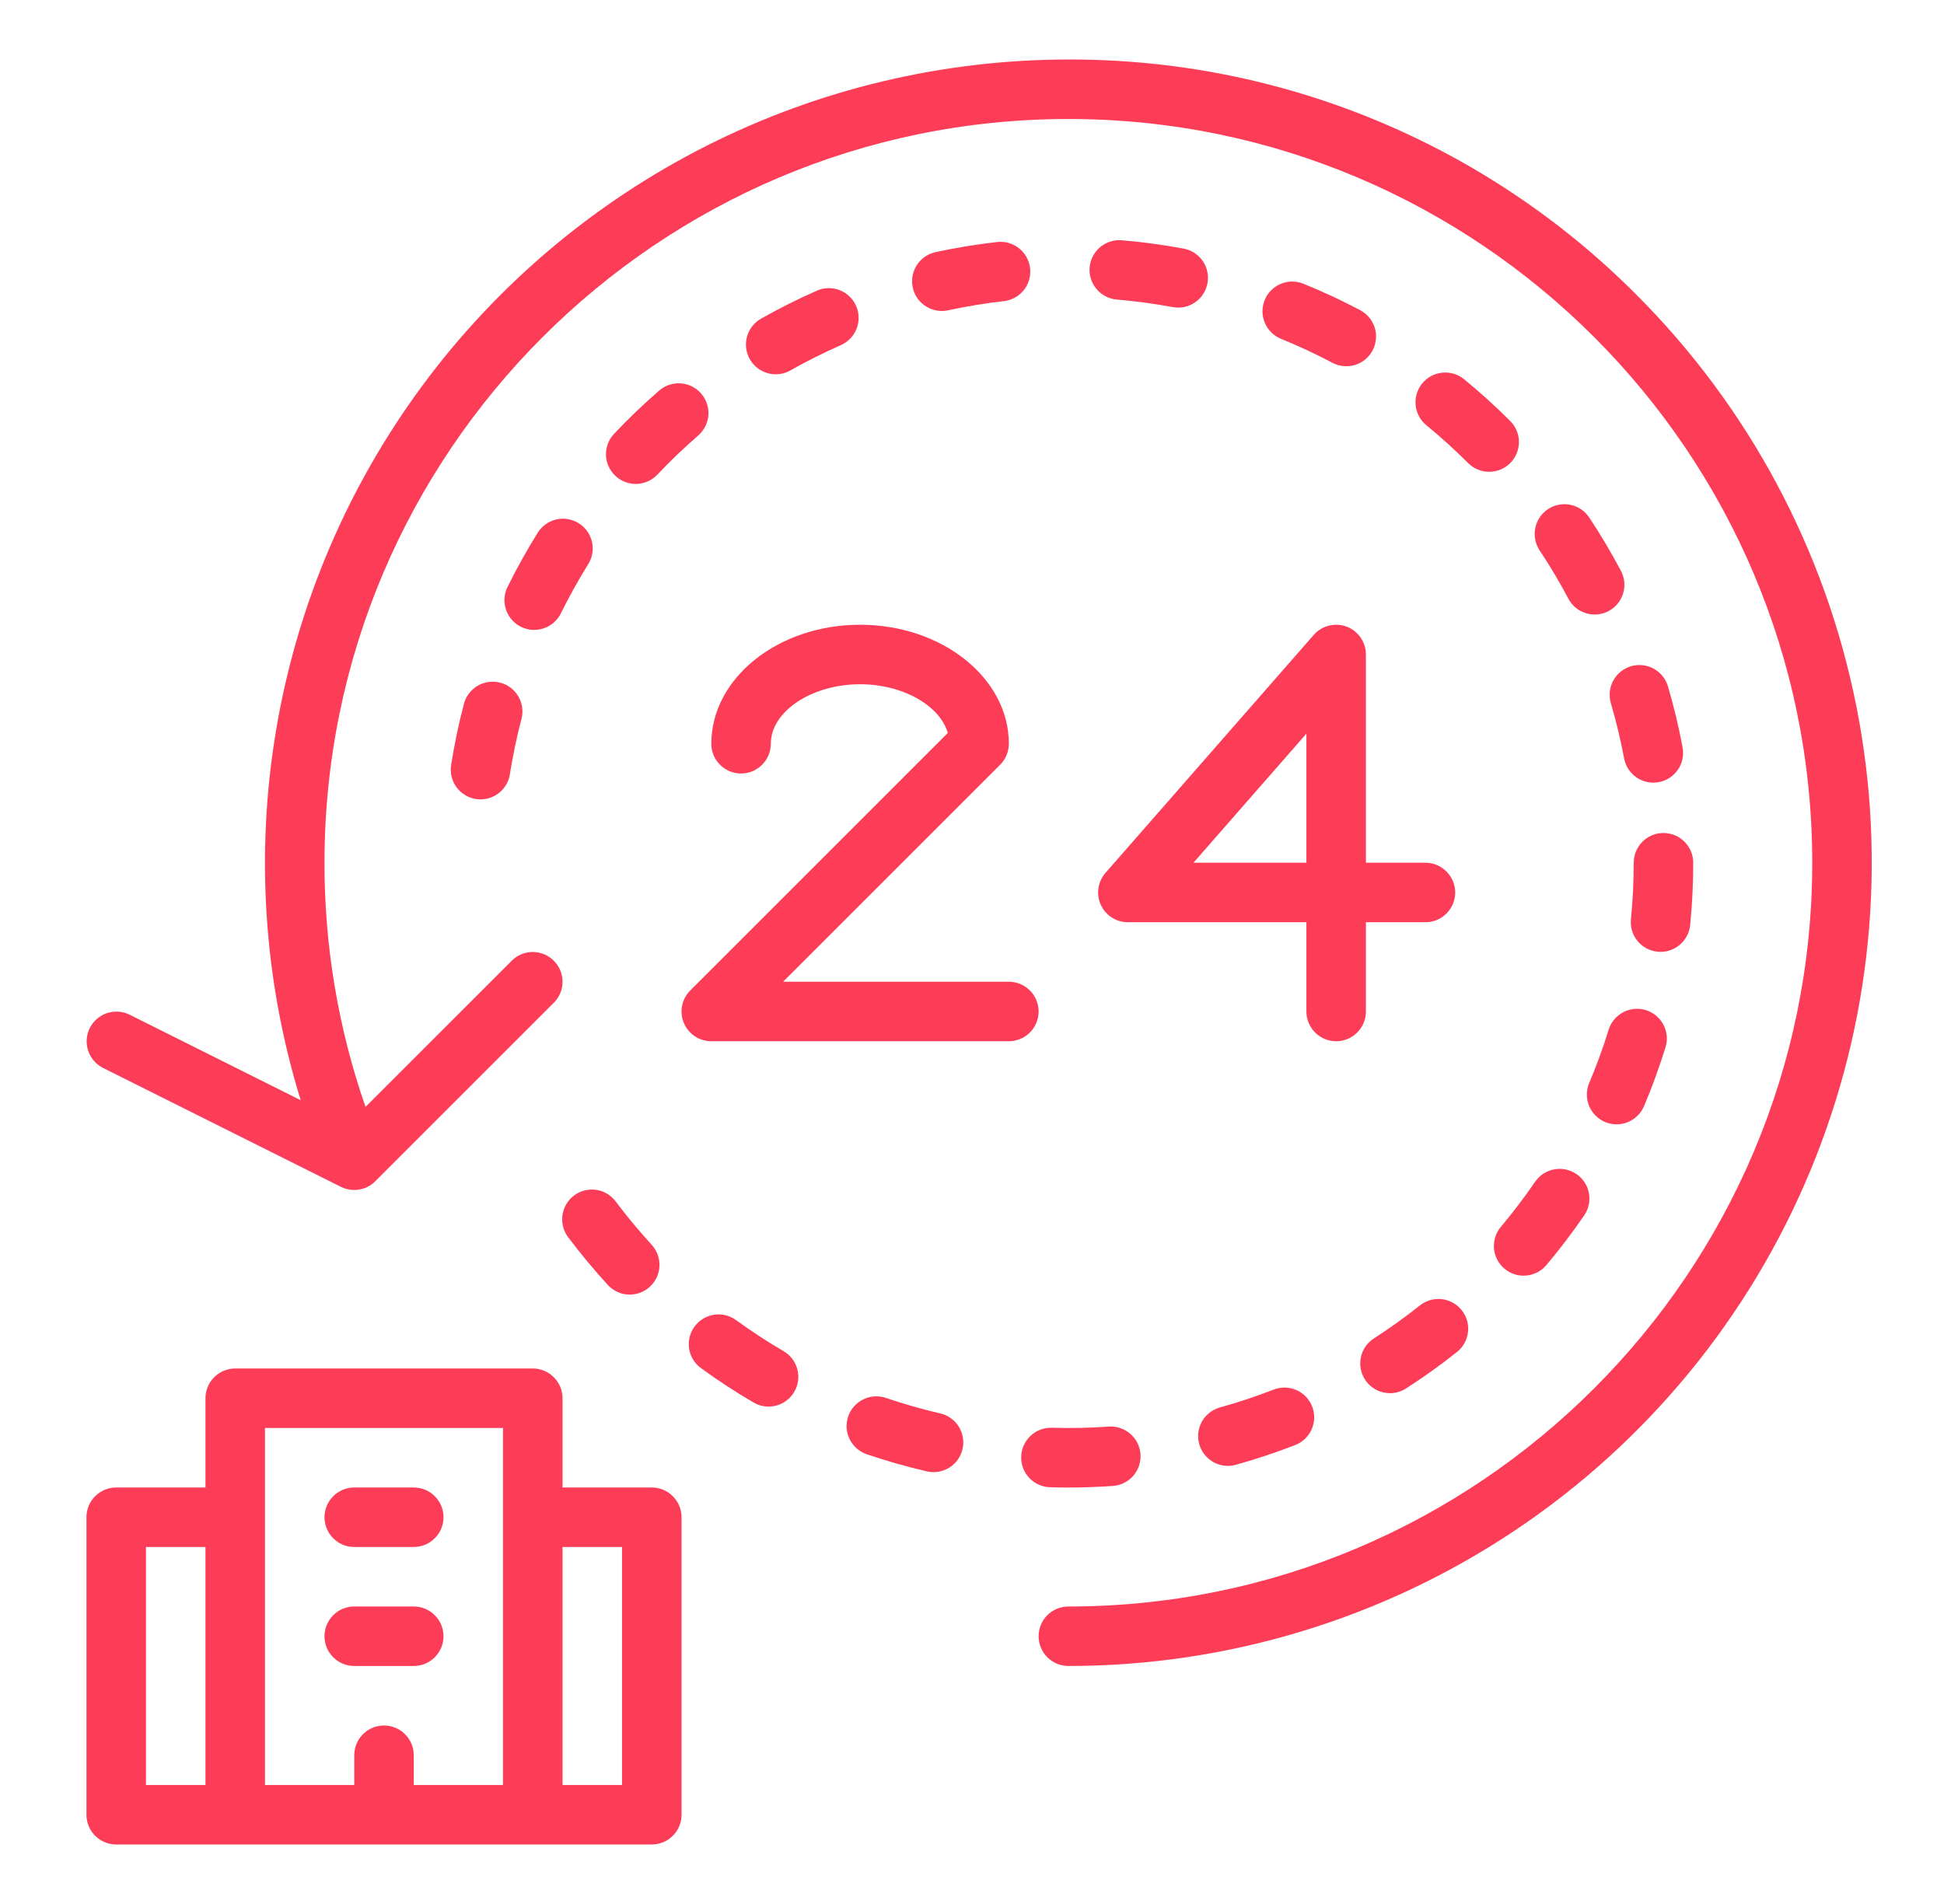
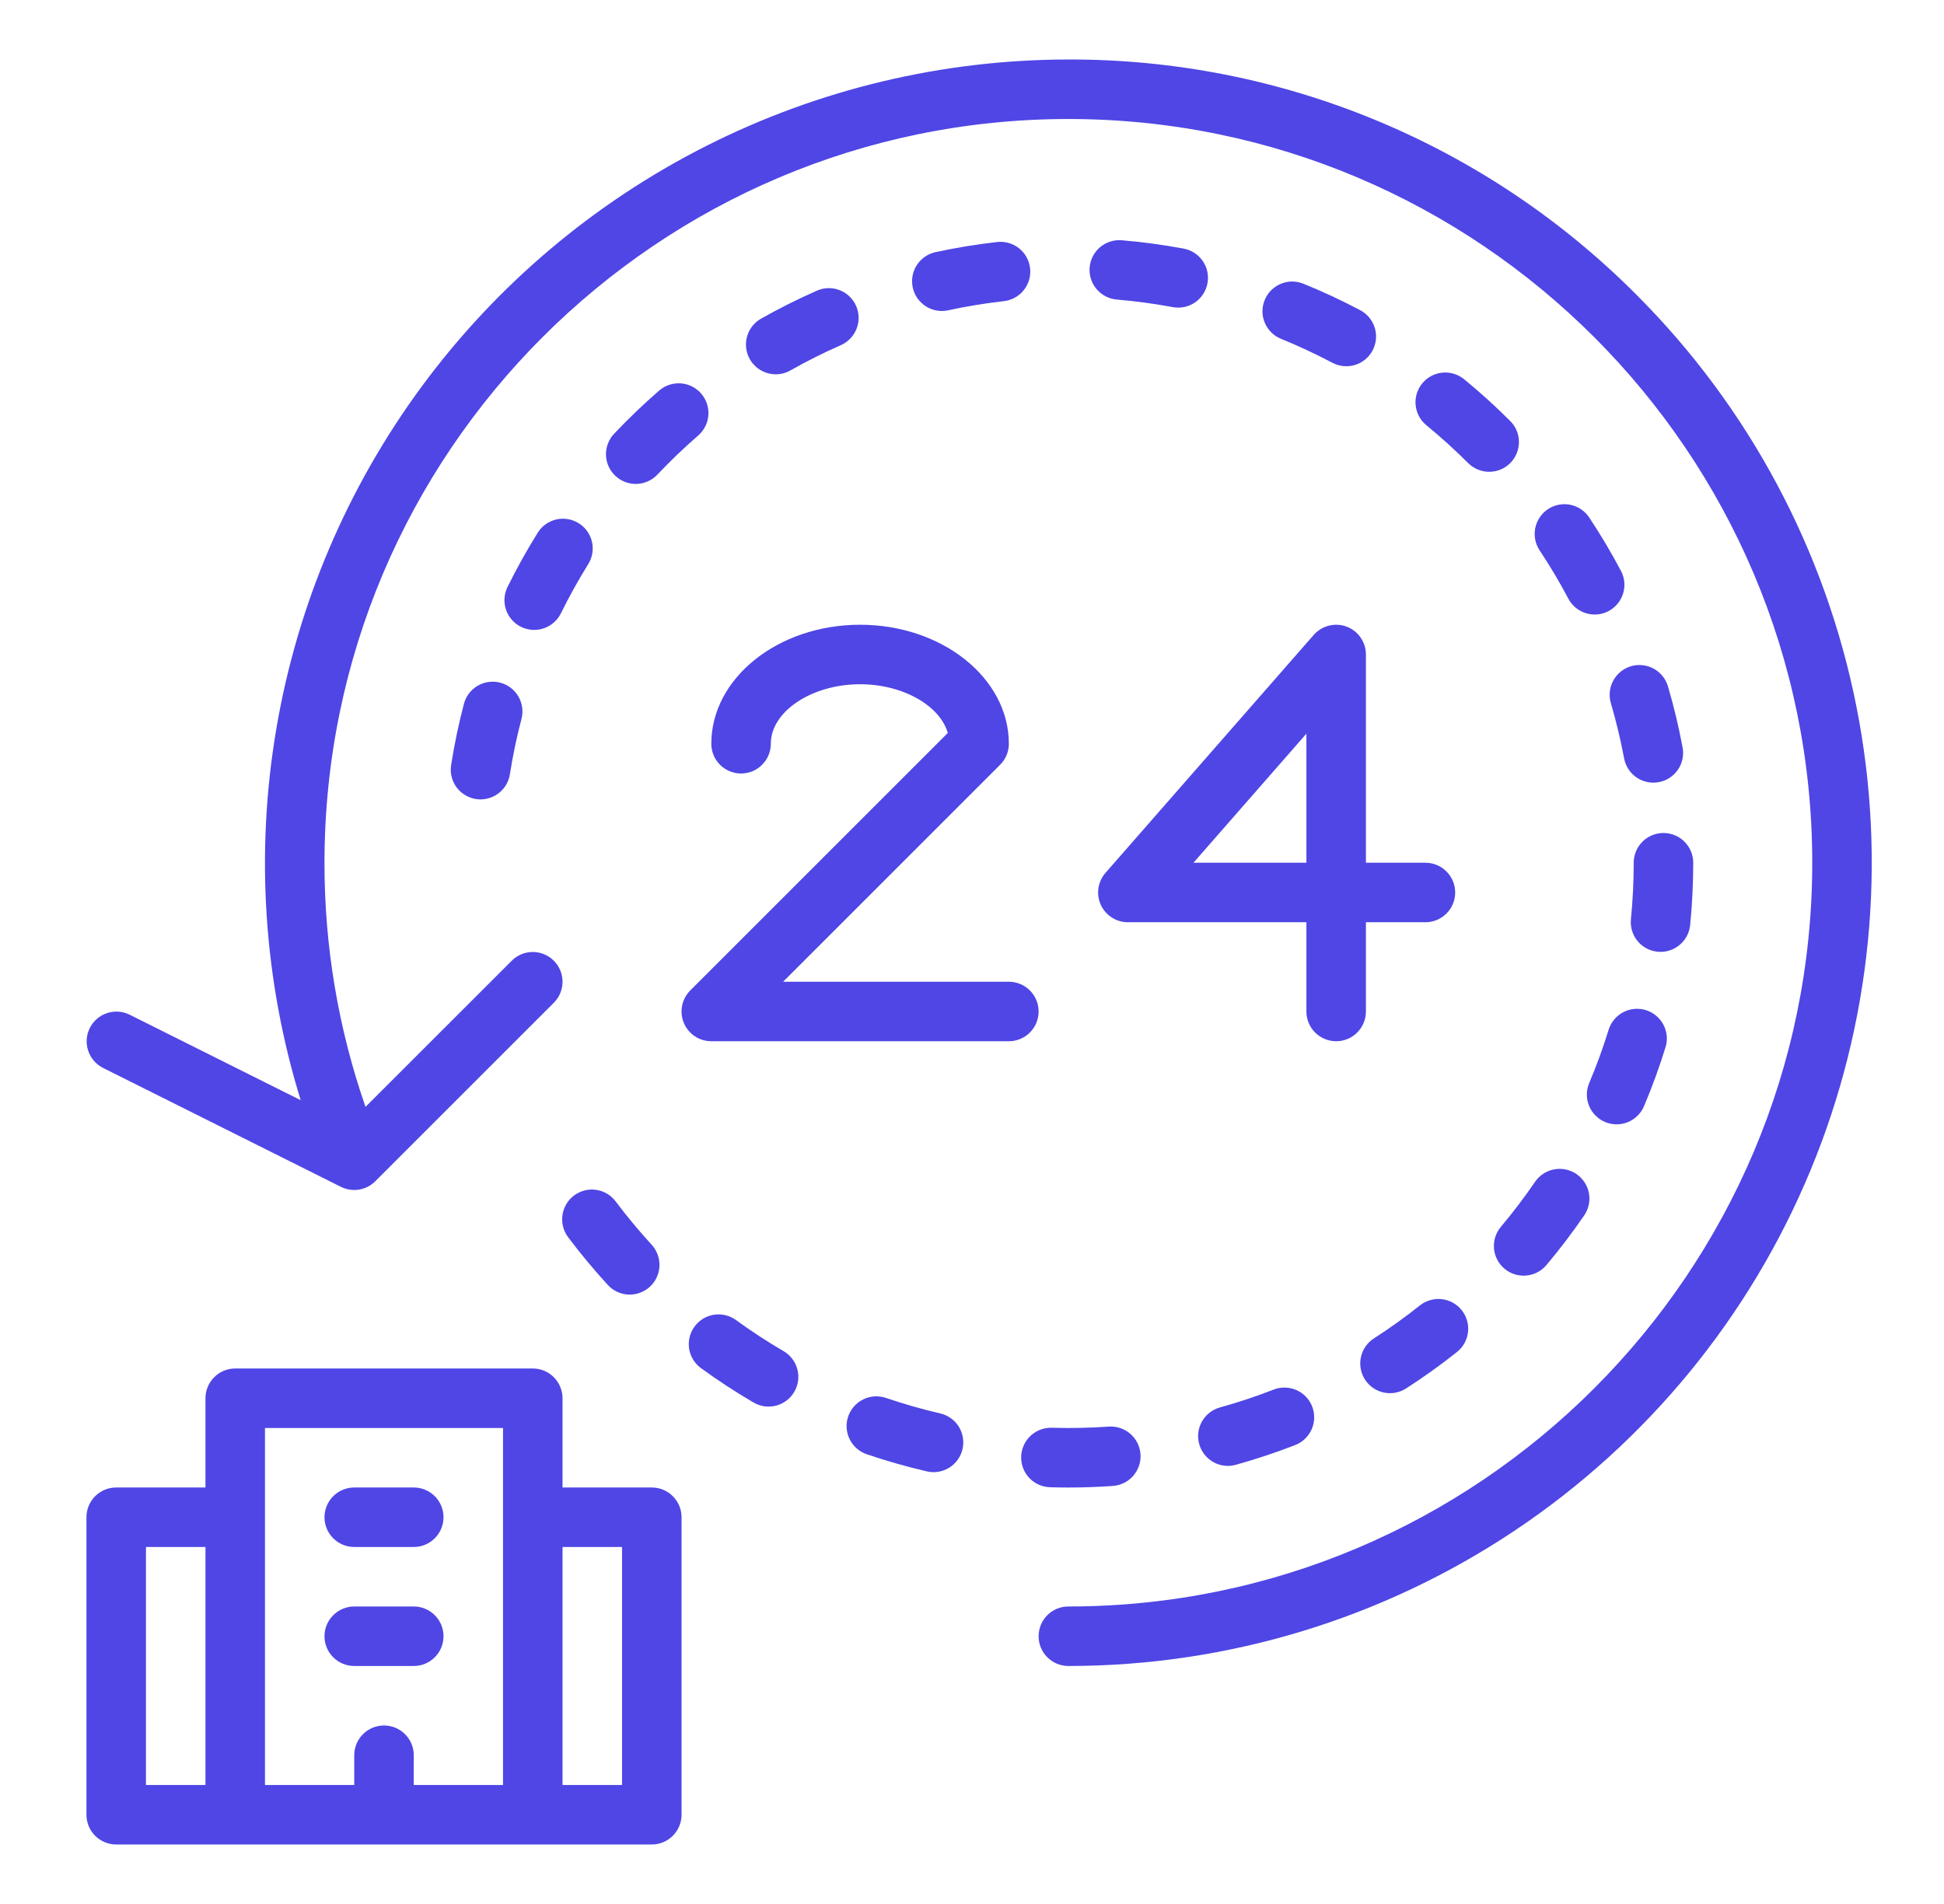
<svg xmlns="http://www.w3.org/2000/svg" width="49" height="48" viewBox="0 0 49 48" fill="none">
-   <path d="M26.929 1.5C23.758 1.502 20.632 2.249 17.802 3.679C14.972 5.11 12.517 7.185 10.635 9.737C8.753 12.289 7.496 15.247 6.965 18.373C6.434 21.499 6.644 24.706 7.579 27.736L3.264 25.579C3.087 25.492 2.882 25.479 2.694 25.542C2.507 25.605 2.352 25.74 2.263 25.917C2.175 26.094 2.16 26.299 2.222 26.487C2.284 26.675 2.417 26.831 2.594 26.921L8.594 29.921C8.734 29.991 8.894 30.015 9.049 29.99C9.205 29.965 9.348 29.892 9.459 29.78L13.959 25.28C14.029 25.21 14.084 25.128 14.122 25.037C14.16 24.946 14.179 24.848 14.179 24.75C14.179 24.651 14.16 24.554 14.122 24.463C14.084 24.372 14.029 24.289 13.959 24.22C13.89 24.15 13.807 24.095 13.716 24.057C13.625 24.019 13.527 24 13.429 24C13.331 24 13.233 24.019 13.142 24.057C13.051 24.095 12.968 24.15 12.899 24.22L9.213 27.905C8.525 25.926 8.176 23.845 8.179 21.75C8.179 11.411 16.59 3 26.929 3C37.268 3 45.679 11.411 45.679 21.75C45.679 32.089 37.268 40.5 26.929 40.5C26.73 40.5 26.539 40.579 26.398 40.72C26.258 40.86 26.179 41.051 26.179 41.25C26.179 41.449 26.258 41.64 26.398 41.78C26.539 41.921 26.73 42 26.929 42C30.934 42 34.849 40.812 38.179 38.587C41.509 36.362 44.105 33.2 45.637 29.499C47.17 25.799 47.571 21.728 46.79 17.799C46.008 13.871 44.08 10.263 41.248 7.431C39.372 5.545 37.14 4.049 34.682 3.031C32.224 2.013 29.589 1.493 26.929 1.5Z" fill="#FD3D57" />
-   <path d="M17.236 25.787C17.293 25.924 17.389 26.041 17.512 26.124C17.636 26.206 17.78 26.25 17.929 26.25H25.429C25.628 26.25 25.819 26.171 25.959 26.03C26.1 25.89 26.179 25.699 26.179 25.5C26.179 25.301 26.1 25.11 25.959 24.97C25.819 24.829 25.628 24.75 25.429 24.75H19.739L25.209 19.28C25.279 19.211 25.334 19.128 25.372 19.037C25.409 18.946 25.429 18.849 25.429 18.75C25.429 17.096 23.747 15.75 21.679 15.75C19.611 15.75 17.929 17.096 17.929 18.75C17.929 18.949 18.008 19.14 18.148 19.28C18.289 19.421 18.48 19.5 18.679 19.5C18.878 19.5 19.069 19.421 19.209 19.28C19.35 19.14 19.429 18.949 19.429 18.75C19.429 17.937 20.459 17.25 21.679 17.25C22.76 17.25 23.692 17.79 23.89 18.478L17.398 24.97C17.294 25.075 17.222 25.208 17.193 25.354C17.164 25.499 17.179 25.65 17.236 25.787Z" fill="#FD3D57" />
-   <path d="M40.057 13.046C39.947 12.88 39.776 12.765 39.581 12.726C39.386 12.686 39.183 12.726 39.017 12.836C38.852 12.946 38.737 13.118 38.697 13.313C38.658 13.508 38.698 13.71 38.808 13.876C39.07 14.27 39.315 14.682 39.535 15.1C39.63 15.274 39.788 15.403 39.978 15.46C40.167 15.518 40.371 15.498 40.545 15.406C40.72 15.313 40.851 15.156 40.91 14.967C40.97 14.779 40.952 14.575 40.861 14.399C40.617 13.937 40.347 13.482 40.057 13.046Z" fill="#FD3D57" />
-   <path d="M42.045 17.313C42.018 17.217 41.973 17.128 41.911 17.05C41.849 16.972 41.773 16.907 41.686 16.859C41.6 16.811 41.504 16.781 41.406 16.77C41.307 16.759 41.207 16.767 41.112 16.795C41.017 16.823 40.928 16.87 40.851 16.932C40.774 16.995 40.71 17.072 40.663 17.159C40.615 17.247 40.586 17.342 40.576 17.441C40.567 17.54 40.577 17.64 40.605 17.735C40.739 18.19 40.849 18.652 40.937 19.119C40.973 19.314 41.086 19.487 41.25 19.6C41.414 19.712 41.616 19.755 41.812 19.718C42.007 19.682 42.18 19.569 42.293 19.405C42.405 19.241 42.448 19.039 42.411 18.844C42.315 18.328 42.193 17.817 42.045 17.313Z" fill="#FD3D57" />
-   <path d="M41.485 25.465C41.295 25.407 41.089 25.426 40.913 25.519C40.738 25.612 40.606 25.77 40.547 25.96C40.407 26.414 40.244 26.861 40.059 27.298C40.02 27.389 39.999 27.487 39.998 27.585C39.997 27.684 40.015 27.783 40.052 27.874C40.089 27.966 40.143 28.05 40.213 28.12C40.282 28.191 40.365 28.247 40.456 28.286C40.547 28.324 40.645 28.344 40.744 28.345C40.843 28.346 40.941 28.326 41.032 28.289C41.124 28.252 41.207 28.196 41.277 28.126C41.347 28.057 41.403 27.974 41.441 27.882C41.645 27.399 41.825 26.905 41.98 26.403C42.01 26.309 42.02 26.21 42.011 26.112C42.001 26.014 41.973 25.919 41.927 25.832C41.881 25.744 41.818 25.667 41.742 25.605C41.666 25.542 41.579 25.494 41.485 25.465Z" fill="#FD3D57" />
-   <path d="M36.9 9.557C36.745 9.433 36.548 9.375 36.352 9.395C36.155 9.415 35.974 9.513 35.848 9.666C35.723 9.819 35.663 10.016 35.682 10.213C35.701 10.41 35.797 10.592 35.95 10.718C36.316 11.018 36.671 11.34 37.005 11.674C37.075 11.744 37.158 11.799 37.249 11.837C37.34 11.875 37.437 11.894 37.536 11.894C37.634 11.894 37.732 11.875 37.823 11.837C37.914 11.8 37.996 11.744 38.066 11.675C38.136 11.605 38.191 11.522 38.229 11.431C38.266 11.34 38.286 11.243 38.286 11.144C38.286 11.046 38.267 10.948 38.229 10.857C38.191 10.766 38.136 10.684 38.066 10.614C37.697 10.244 37.305 9.889 36.9 9.557Z" fill="#FD3D57" />
-   <path d="M37.921 31.984C38.073 32.112 38.27 32.175 38.468 32.157C38.666 32.141 38.85 32.046 38.978 31.893C39.315 31.494 39.635 31.072 39.931 30.641C40.043 30.477 40.086 30.275 40.05 30.079C40.013 29.884 39.9 29.711 39.736 29.598C39.655 29.543 39.563 29.504 39.467 29.483C39.371 29.463 39.271 29.462 39.175 29.48C38.979 29.516 38.806 29.629 38.693 29.793C38.426 30.184 38.136 30.565 37.831 30.928C37.703 31.08 37.641 31.276 37.657 31.474C37.674 31.672 37.769 31.856 37.921 31.984Z" fill="#FD3D57" />
-   <path d="M42.602 23.321C42.653 22.802 42.679 22.273 42.679 21.75C42.679 21.551 42.6 21.36 42.459 21.22C42.319 21.079 42.128 21 41.929 21C41.73 21 41.539 21.079 41.398 21.22C41.258 21.36 41.179 21.551 41.179 21.75C41.179 22.224 41.155 22.703 41.109 23.173C41.089 23.371 41.149 23.569 41.275 23.723C41.401 23.876 41.583 23.974 41.781 23.993C41.806 23.996 41.831 23.997 41.856 23.997C42.042 23.997 42.221 23.927 42.359 23.802C42.497 23.677 42.583 23.506 42.602 23.321Z" fill="#FD3D57" />
-   <path d="M23.739 7.84C23.793 7.84 23.846 7.834 23.899 7.823C24.363 7.722 24.832 7.645 25.303 7.592C25.401 7.581 25.496 7.55 25.582 7.503C25.669 7.455 25.744 7.391 25.806 7.314C25.867 7.237 25.913 7.148 25.94 7.054C25.967 6.959 25.976 6.86 25.964 6.762C25.953 6.664 25.923 6.569 25.875 6.483C25.828 6.397 25.764 6.321 25.686 6.26C25.609 6.198 25.521 6.153 25.426 6.126C25.332 6.098 25.233 6.09 25.135 6.101C24.615 6.16 24.092 6.246 23.582 6.356C23.401 6.395 23.24 6.5 23.132 6.65C23.023 6.8 22.974 6.985 22.994 7.169C23.013 7.353 23.1 7.524 23.238 7.647C23.376 7.771 23.554 7.84 23.739 7.84V7.84Z" fill="#FD3D57" />
-   <path d="M14.319 31.189C14.633 31.607 14.972 32.014 15.325 32.399C15.46 32.544 15.646 32.629 15.844 32.637C16.042 32.644 16.234 32.573 16.38 32.44C16.526 32.306 16.613 32.12 16.622 31.922C16.631 31.725 16.562 31.532 16.43 31.385C16.11 31.036 15.803 30.668 15.519 30.289C15.4 30.13 15.222 30.024 15.025 29.996C14.829 29.968 14.629 30.02 14.469 30.139C14.31 30.258 14.205 30.436 14.177 30.633C14.149 30.83 14.2 31.03 14.319 31.189H14.319Z" fill="#FD3D57" />
-   <path d="M12.608 17.21C12.513 17.185 12.414 17.179 12.316 17.193C12.219 17.206 12.125 17.238 12.04 17.288C11.955 17.338 11.88 17.404 11.821 17.482C11.761 17.561 11.718 17.65 11.693 17.745C11.56 18.253 11.452 18.768 11.371 19.286C11.34 19.483 11.388 19.684 11.505 19.845C11.622 20.005 11.799 20.113 11.995 20.144C12.192 20.175 12.392 20.126 12.553 20.009C12.714 19.892 12.822 19.716 12.852 19.519C12.926 19.05 13.023 18.585 13.144 18.126C13.169 18.031 13.175 17.931 13.161 17.834C13.148 17.736 13.115 17.642 13.066 17.557C13.016 17.472 12.95 17.398 12.872 17.338C12.793 17.279 12.704 17.235 12.608 17.21Z" fill="#FD3D57" />
-   <path d="M33.58 9.144C33.667 9.191 33.762 9.22 33.861 9.229C33.959 9.239 34.059 9.229 34.153 9.201C34.248 9.172 34.336 9.125 34.412 9.062C34.488 8.999 34.551 8.921 34.598 8.834C34.644 8.746 34.672 8.651 34.681 8.552C34.691 8.454 34.68 8.354 34.651 8.26C34.621 8.165 34.573 8.078 34.51 8.002C34.446 7.926 34.368 7.863 34.281 7.818C33.818 7.573 33.338 7.349 32.854 7.153C32.762 7.116 32.665 7.097 32.566 7.097C32.468 7.098 32.37 7.118 32.28 7.157C32.189 7.195 32.107 7.251 32.037 7.321C31.968 7.391 31.914 7.474 31.877 7.565C31.84 7.657 31.821 7.754 31.821 7.853C31.822 7.951 31.842 8.049 31.881 8.139C31.919 8.23 31.975 8.312 32.045 8.381C32.115 8.451 32.198 8.505 32.289 8.542C32.729 8.721 33.16 8.922 33.58 9.144Z" fill="#FD3D57" />
-   <path d="M14.138 15.462C14.348 15.036 14.579 14.62 14.83 14.217C14.933 14.049 14.965 13.846 14.92 13.654C14.874 13.462 14.755 13.295 14.587 13.191C14.419 13.086 14.217 13.052 14.024 13.095C13.832 13.139 13.664 13.257 13.558 13.423C13.281 13.867 13.023 14.33 12.792 14.799C12.748 14.887 12.723 14.983 12.716 15.082C12.71 15.18 12.723 15.278 12.755 15.372C12.786 15.465 12.836 15.551 12.901 15.625C12.966 15.699 13.045 15.76 13.133 15.803C13.222 15.847 13.318 15.872 13.416 15.879C13.514 15.885 13.613 15.872 13.706 15.84C13.8 15.809 13.886 15.759 13.96 15.694C14.034 15.629 14.094 15.55 14.138 15.462Z" fill="#FD3D57" />
-   <path d="M19.553 9.436C19.683 9.436 19.809 9.403 19.922 9.339C20.334 9.106 20.762 8.891 21.195 8.701C21.285 8.661 21.366 8.604 21.434 8.533C21.502 8.462 21.556 8.378 21.591 8.286C21.627 8.194 21.644 8.096 21.642 7.998C21.64 7.899 21.619 7.802 21.579 7.712C21.539 7.622 21.482 7.54 21.411 7.472C21.34 7.404 21.256 7.351 21.164 7.315C21.072 7.279 20.974 7.262 20.876 7.264C20.777 7.266 20.68 7.288 20.59 7.328C20.11 7.539 19.64 7.775 19.183 8.033C19.039 8.115 18.926 8.242 18.861 8.395C18.797 8.547 18.785 8.717 18.827 8.877C18.87 9.038 18.964 9.179 19.095 9.28C19.226 9.381 19.387 9.436 19.553 9.436Z" fill="#FD3D57" />
-   <path d="M35.79 32.91C35.42 33.205 35.03 33.484 34.633 33.74C34.549 33.793 34.477 33.862 34.421 33.943C34.364 34.024 34.324 34.116 34.303 34.212C34.282 34.309 34.28 34.408 34.298 34.506C34.315 34.603 34.352 34.696 34.405 34.779C34.459 34.862 34.528 34.934 34.609 34.99C34.691 35.046 34.782 35.085 34.879 35.106C34.976 35.127 35.075 35.128 35.172 35.11C35.27 35.092 35.362 35.055 35.445 35.001C35.884 34.718 36.315 34.41 36.724 34.084C36.88 33.961 36.98 33.78 37.002 33.582C37.025 33.385 36.968 33.186 36.844 33.031C36.72 32.875 36.54 32.775 36.342 32.752C36.145 32.73 35.946 32.786 35.79 32.91Z" fill="#FD3D57" />
-   <path d="M32.099 35.033C31.657 35.206 31.206 35.355 30.749 35.482C30.654 35.509 30.565 35.553 30.487 35.614C30.41 35.675 30.345 35.75 30.296 35.836C30.248 35.922 30.217 36.016 30.205 36.114C30.193 36.212 30.2 36.311 30.227 36.406C30.28 36.597 30.407 36.76 30.58 36.858C30.666 36.907 30.76 36.938 30.858 36.95C30.956 36.962 31.055 36.954 31.15 36.928C31.656 36.787 32.155 36.621 32.644 36.431C32.736 36.396 32.821 36.342 32.892 36.274C32.964 36.206 33.021 36.124 33.061 36.034C33.101 35.944 33.123 35.846 33.125 35.748C33.127 35.649 33.11 35.55 33.074 35.458C33.038 35.366 32.985 35.282 32.916 35.211C32.848 35.14 32.766 35.083 32.675 35.043C32.585 35.004 32.487 34.983 32.388 34.981C32.289 34.979 32.191 34.997 32.099 35.033V35.033Z" fill="#FD3D57" />
-   <path d="M18.553 33.28C18.392 33.163 18.191 33.114 17.994 33.145C17.798 33.176 17.622 33.284 17.505 33.445C17.388 33.605 17.339 33.806 17.37 34.003C17.401 34.199 17.509 34.375 17.67 34.492C18.093 34.8 18.536 35.09 18.987 35.354C19.072 35.405 19.167 35.439 19.265 35.453C19.363 35.467 19.463 35.462 19.559 35.437C19.655 35.413 19.745 35.369 19.824 35.309C19.904 35.25 19.97 35.175 20.02 35.089C20.07 35.004 20.103 34.909 20.116 34.811C20.129 34.712 20.123 34.613 20.097 34.517C20.072 34.421 20.027 34.331 19.967 34.253C19.906 34.174 19.831 34.108 19.744 34.059C19.336 33.821 18.935 33.558 18.553 33.28Z" fill="#FD3D57" />
-   <path d="M26.521 35.994H26.5C26.301 35.991 26.109 36.068 25.966 36.206C25.824 36.345 25.742 36.535 25.739 36.734C25.736 36.933 25.813 37.125 25.951 37.267C26.09 37.41 26.28 37.491 26.479 37.494C26.628 37.498 26.779 37.501 26.929 37.501C27.303 37.501 27.681 37.487 28.051 37.461C28.25 37.447 28.435 37.355 28.565 37.205C28.695 37.054 28.761 36.858 28.747 36.66C28.733 36.462 28.641 36.277 28.49 36.147C28.34 36.016 28.144 35.951 27.946 35.965C27.476 35.998 26.994 36.008 26.521 35.994Z" fill="#FD3D57" />
-   <path d="M16.615 9.846C16.22 10.189 15.838 10.555 15.479 10.935C15.342 11.08 15.269 11.273 15.274 11.471C15.28 11.67 15.364 11.859 15.509 11.995C15.654 12.132 15.847 12.205 16.046 12.2C16.244 12.194 16.433 12.11 16.57 11.965C16.895 11.621 17.241 11.29 17.598 10.98C17.748 10.849 17.841 10.665 17.855 10.466C17.869 10.268 17.804 10.072 17.673 9.922C17.543 9.771 17.358 9.679 17.16 9.665C16.962 9.651 16.766 9.716 16.615 9.846H16.615Z" fill="#FD3D57" />
-   <path d="M22.331 35.242C22.143 35.178 21.937 35.191 21.758 35.279C21.58 35.367 21.443 35.522 21.379 35.71C21.315 35.898 21.328 36.104 21.416 36.283C21.504 36.461 21.659 36.598 21.847 36.662C22.344 36.831 22.85 36.975 23.361 37.094C23.457 37.116 23.557 37.119 23.654 37.103C23.751 37.087 23.844 37.052 23.927 37C24.011 36.947 24.084 36.88 24.141 36.799C24.198 36.719 24.239 36.629 24.261 36.533C24.283 36.437 24.287 36.337 24.27 36.24C24.254 36.143 24.219 36.05 24.167 35.966C24.115 35.883 24.047 35.81 23.966 35.753C23.886 35.696 23.796 35.655 23.7 35.633C23.237 35.526 22.78 35.395 22.331 35.242Z" fill="#FD3D57" />
-   <path d="M29.836 6.268C29.323 6.172 28.798 6.101 28.276 6.057C28.078 6.04 27.881 6.103 27.729 6.231C27.577 6.359 27.482 6.543 27.465 6.741C27.449 6.939 27.511 7.136 27.64 7.288C27.768 7.44 27.951 7.535 28.15 7.552C28.622 7.592 29.096 7.656 29.56 7.742C29.756 7.779 29.958 7.736 30.122 7.624C30.286 7.511 30.399 7.338 30.435 7.143C30.472 6.947 30.429 6.745 30.317 6.581C30.204 6.417 30.031 6.304 29.836 6.268Z" fill="#FD3D57" />
-   <path d="M17.179 45.75V38.25C17.179 38.051 17.1 37.86 16.959 37.72C16.819 37.579 16.628 37.5 16.429 37.5H14.179V35.25C14.179 35.051 14.1 34.86 13.959 34.72C13.819 34.579 13.628 34.5 13.429 34.5H5.929C5.73 34.5 5.539 34.579 5.399 34.72C5.258 34.86 5.179 35.051 5.179 35.25V37.5H2.929C2.73 37.5 2.539 37.579 2.398 37.72C2.258 37.86 2.179 38.051 2.179 38.25V45.75C2.179 45.949 2.258 46.14 2.398 46.28C2.539 46.421 2.73 46.5 2.929 46.5H16.429C16.628 46.5 16.819 46.421 16.959 46.28C17.1 46.14 17.179 45.949 17.179 45.75ZM5.179 45H3.679V39H5.179V45ZM12.679 45H10.429V44.25C10.429 44.051 10.35 43.86 10.209 43.72C10.069 43.579 9.878 43.5 9.679 43.5C9.48 43.5 9.289 43.579 9.149 43.72C9.008 43.86 8.929 44.051 8.929 44.25V45H6.679V36H12.679V45ZM15.679 45H14.179V39H15.679V45Z" fill="#FD3D57" />
-   <path d="M8.929 39H10.429C10.628 39 10.819 38.921 10.959 38.78C11.1 38.64 11.179 38.449 11.179 38.25C11.179 38.051 11.1 37.86 10.959 37.72C10.819 37.579 10.628 37.5 10.429 37.5H8.929C8.73 37.5 8.539 37.579 8.399 37.72C8.258 37.86 8.179 38.051 8.179 38.25C8.179 38.449 8.258 38.64 8.399 38.78C8.539 38.921 8.73 39 8.929 39Z" fill="#FD3D57" />
-   <path d="M8.929 42H10.429C10.628 42 10.819 41.921 10.959 41.78C11.1 41.64 11.179 41.449 11.179 41.25C11.179 41.051 11.1 40.86 10.959 40.72C10.819 40.579 10.628 40.5 10.429 40.5H8.929C8.73 40.5 8.539 40.579 8.399 40.72C8.258 40.86 8.179 41.051 8.179 41.25C8.179 41.449 8.258 41.64 8.399 41.78C8.539 41.921 8.73 42 8.929 42Z" fill="#FD3D57" />
-   <path d="M27.746 22.81C27.805 22.941 27.901 23.052 28.023 23.13C28.144 23.209 28.285 23.25 28.429 23.25H32.929V25.5C32.929 25.699 33.008 25.89 33.148 26.03C33.289 26.171 33.48 26.25 33.679 26.25C33.878 26.25 34.069 26.171 34.209 26.03C34.35 25.89 34.429 25.699 34.429 25.5V23.25H35.929C36.128 23.25 36.319 23.171 36.459 23.03C36.6 22.89 36.679 22.699 36.679 22.5C36.679 22.301 36.6 22.11 36.459 21.97C36.319 21.829 36.128 21.75 35.929 21.75H34.429V16.5C34.429 16.347 34.382 16.198 34.295 16.073C34.209 15.947 34.086 15.851 33.943 15.798C33.8 15.744 33.644 15.735 33.496 15.773C33.348 15.81 33.215 15.891 33.114 16.006L27.864 22.006C27.77 22.114 27.708 22.248 27.687 22.391C27.666 22.533 27.686 22.679 27.746 22.81ZM32.929 18.496V21.75H30.082L32.929 18.496Z" fill="#FD3D57" />
+   <path d="M26.929 1.5C23.758 1.502 20.632 2.249 17.802 3.679C14.972 5.11 12.517 7.185 10.635 9.737C8.753 12.289 7.496 15.247 6.965 18.373C6.434 21.499 6.644 24.706 7.579 27.736L3.264 25.579C3.087 25.492 2.882 25.479 2.694 25.542C2.507 25.605 2.352 25.74 2.263 25.917C2.175 26.094 2.16 26.299 2.222 26.487C2.284 26.675 2.417 26.831 2.594 26.921L8.594 29.921C8.734 29.991 8.894 30.015 9.049 29.99C9.205 29.965 9.348 29.892 9.459 29.78L13.959 25.28C14.029 25.21 14.084 25.128 14.122 25.037C14.16 24.946 14.179 24.848 14.179 24.75C14.179 24.651 14.16 24.554 14.122 24.463C14.084 24.372 14.029 24.289 13.959 24.22C13.89 24.15 13.807 24.095 13.716 24.057C13.625 24.019 13.527 24 13.429 24C13.331 24 13.233 24.019 13.142 24.057C13.051 24.095 12.968 24.15 12.899 24.22L9.213 27.905C8.525 25.926 8.176 23.845 8.179 21.75C8.179 11.411 16.59 3 26.929 3C37.268 3 45.679 11.411 45.679 21.75C45.679 32.089 37.268 40.5 26.929 40.5C26.73 40.5 26.539 40.579 26.398 40.72C26.258 40.86 26.179 41.051 26.179 41.25C26.179 41.449 26.258 41.64 26.398 41.78C26.539 41.921 26.73 42 26.929 42C30.934 42 34.849 40.812 38.179 38.587C41.509 36.362 44.105 33.2 45.637 29.499C47.17 25.799 47.571 21.728 46.79 17.799C46.008 13.871 44.08 10.263 41.248 7.431C39.372 5.545 37.14 4.049 34.682 3.031C32.224 2.013 29.589 1.493 26.929 1.5Z" fill="#4f46e5" />
+   <path d="M17.236 25.787C17.293 25.924 17.389 26.041 17.512 26.124C17.636 26.206 17.78 26.25 17.929 26.25H25.429C25.628 26.25 25.819 26.171 25.959 26.03C26.1 25.89 26.179 25.699 26.179 25.5C26.179 25.301 26.1 25.11 25.959 24.97C25.819 24.829 25.628 24.75 25.429 24.75H19.739L25.209 19.28C25.279 19.211 25.334 19.128 25.372 19.037C25.409 18.946 25.429 18.849 25.429 18.75C25.429 17.096 23.747 15.75 21.679 15.75C19.611 15.75 17.929 17.096 17.929 18.75C17.929 18.949 18.008 19.14 18.148 19.28C18.289 19.421 18.48 19.5 18.679 19.5C18.878 19.5 19.069 19.421 19.209 19.28C19.35 19.14 19.429 18.949 19.429 18.75C19.429 17.937 20.459 17.25 21.679 17.25C22.76 17.25 23.692 17.79 23.89 18.478L17.398 24.97C17.294 25.075 17.222 25.208 17.193 25.354C17.164 25.499 17.179 25.65 17.236 25.787Z" fill="#4f46e5" />
+   <path d="M40.057 13.046C39.947 12.88 39.776 12.765 39.581 12.726C39.386 12.686 39.183 12.726 39.017 12.836C38.852 12.946 38.737 13.118 38.697 13.313C38.658 13.508 38.698 13.71 38.808 13.876C39.07 14.27 39.315 14.682 39.535 15.1C39.63 15.274 39.788 15.403 39.978 15.46C40.167 15.518 40.371 15.498 40.545 15.406C40.72 15.313 40.851 15.156 40.91 14.967C40.97 14.779 40.952 14.575 40.861 14.399C40.617 13.937 40.347 13.482 40.057 13.046Z" fill="#4f46e5" />
+   <path d="M42.045 17.313C42.018 17.217 41.973 17.128 41.911 17.05C41.849 16.972 41.773 16.907 41.686 16.859C41.6 16.811 41.504 16.781 41.406 16.77C41.307 16.759 41.207 16.767 41.112 16.795C41.017 16.823 40.928 16.87 40.851 16.932C40.774 16.995 40.71 17.072 40.663 17.159C40.615 17.247 40.586 17.342 40.576 17.441C40.567 17.54 40.577 17.64 40.605 17.735C40.739 18.19 40.849 18.652 40.937 19.119C40.973 19.314 41.086 19.487 41.25 19.6C41.414 19.712 41.616 19.755 41.812 19.718C42.007 19.682 42.18 19.569 42.293 19.405C42.405 19.241 42.448 19.039 42.411 18.844C42.315 18.328 42.193 17.817 42.045 17.313Z" fill="#4f46e5" />
+   <path d="M41.485 25.465C41.295 25.407 41.089 25.426 40.913 25.519C40.738 25.612 40.606 25.77 40.547 25.96C40.407 26.414 40.244 26.861 40.059 27.298C40.02 27.389 39.999 27.487 39.998 27.585C39.997 27.684 40.015 27.783 40.052 27.874C40.089 27.966 40.143 28.05 40.213 28.12C40.282 28.191 40.365 28.247 40.456 28.286C40.547 28.324 40.645 28.344 40.744 28.345C40.843 28.346 40.941 28.326 41.032 28.289C41.124 28.252 41.207 28.196 41.277 28.126C41.347 28.057 41.403 27.974 41.441 27.882C41.645 27.399 41.825 26.905 41.98 26.403C42.01 26.309 42.02 26.21 42.011 26.112C42.001 26.014 41.973 25.919 41.927 25.832C41.881 25.744 41.818 25.667 41.742 25.605C41.666 25.542 41.579 25.494 41.485 25.465Z" fill="#4f46e5" />
+   <path d="M36.9 9.557C36.745 9.433 36.548 9.375 36.352 9.395C36.155 9.415 35.974 9.513 35.848 9.666C35.723 9.819 35.663 10.016 35.682 10.213C35.701 10.41 35.797 10.592 35.95 10.718C36.316 11.018 36.671 11.34 37.005 11.674C37.075 11.744 37.158 11.799 37.249 11.837C37.34 11.875 37.437 11.894 37.536 11.894C37.634 11.894 37.732 11.875 37.823 11.837C37.914 11.8 37.996 11.744 38.066 11.675C38.136 11.605 38.191 11.522 38.229 11.431C38.266 11.34 38.286 11.243 38.286 11.144C38.286 11.046 38.267 10.948 38.229 10.857C38.191 10.766 38.136 10.684 38.066 10.614C37.697 10.244 37.305 9.889 36.9 9.557Z" fill="#4f46e5" />
+   <path d="M37.921 31.984C38.073 32.112 38.27 32.175 38.468 32.157C38.666 32.141 38.85 32.046 38.978 31.893C39.315 31.494 39.635 31.072 39.931 30.641C40.043 30.477 40.086 30.275 40.05 30.079C40.013 29.884 39.9 29.711 39.736 29.598C39.655 29.543 39.563 29.504 39.467 29.483C39.371 29.463 39.271 29.462 39.175 29.48C38.979 29.516 38.806 29.629 38.693 29.793C38.426 30.184 38.136 30.565 37.831 30.928C37.703 31.08 37.641 31.276 37.657 31.474C37.674 31.672 37.769 31.856 37.921 31.984Z" fill="#4f46e5" />
+   <path d="M42.602 23.321C42.653 22.802 42.679 22.273 42.679 21.75C42.679 21.551 42.6 21.36 42.459 21.22C42.319 21.079 42.128 21 41.929 21C41.73 21 41.539 21.079 41.398 21.22C41.258 21.36 41.179 21.551 41.179 21.75C41.179 22.224 41.155 22.703 41.109 23.173C41.089 23.371 41.149 23.569 41.275 23.723C41.401 23.876 41.583 23.974 41.781 23.993C41.806 23.996 41.831 23.997 41.856 23.997C42.042 23.997 42.221 23.927 42.359 23.802C42.497 23.677 42.583 23.506 42.602 23.321Z" fill="#4f46e5" />
+   <path d="M23.739 7.84C23.793 7.84 23.846 7.834 23.899 7.823C24.363 7.722 24.832 7.645 25.303 7.592C25.401 7.581 25.496 7.55 25.582 7.503C25.669 7.455 25.744 7.391 25.806 7.314C25.867 7.237 25.913 7.148 25.94 7.054C25.967 6.959 25.976 6.86 25.964 6.762C25.953 6.664 25.923 6.569 25.875 6.483C25.828 6.397 25.764 6.321 25.686 6.26C25.609 6.198 25.521 6.153 25.426 6.126C25.332 6.098 25.233 6.09 25.135 6.101C24.615 6.16 24.092 6.246 23.582 6.356C23.401 6.395 23.24 6.5 23.132 6.65C23.023 6.8 22.974 6.985 22.994 7.169C23.013 7.353 23.1 7.524 23.238 7.647C23.376 7.771 23.554 7.84 23.739 7.84V7.84Z" fill="#4f46e5" />
+   <path d="M14.319 31.189C14.633 31.607 14.972 32.014 15.325 32.399C15.46 32.544 15.646 32.629 15.844 32.637C16.042 32.644 16.234 32.573 16.38 32.44C16.526 32.306 16.613 32.12 16.622 31.922C16.631 31.725 16.562 31.532 16.43 31.385C16.11 31.036 15.803 30.668 15.519 30.289C15.4 30.13 15.222 30.024 15.025 29.996C14.829 29.968 14.629 30.02 14.469 30.139C14.31 30.258 14.205 30.436 14.177 30.633C14.149 30.83 14.2 31.03 14.319 31.189H14.319Z" fill="#4f46e5" />
+   <path d="M12.608 17.21C12.513 17.185 12.414 17.179 12.316 17.193C12.219 17.206 12.125 17.238 12.04 17.288C11.955 17.338 11.88 17.404 11.821 17.482C11.761 17.561 11.718 17.65 11.693 17.745C11.56 18.253 11.452 18.768 11.371 19.286C11.34 19.483 11.388 19.684 11.505 19.845C11.622 20.005 11.799 20.113 11.995 20.144C12.192 20.175 12.392 20.126 12.553 20.009C12.714 19.892 12.822 19.716 12.852 19.519C12.926 19.05 13.023 18.585 13.144 18.126C13.169 18.031 13.175 17.931 13.161 17.834C13.148 17.736 13.115 17.642 13.066 17.557C13.016 17.472 12.95 17.398 12.872 17.338C12.793 17.279 12.704 17.235 12.608 17.21Z" fill="#4f46e5" />
+   <path d="M33.58 9.144C33.667 9.191 33.762 9.22 33.861 9.229C33.959 9.239 34.059 9.229 34.153 9.201C34.248 9.172 34.336 9.125 34.412 9.062C34.488 8.999 34.551 8.921 34.598 8.834C34.644 8.746 34.672 8.651 34.681 8.552C34.691 8.454 34.68 8.354 34.651 8.26C34.621 8.165 34.573 8.078 34.51 8.002C34.446 7.926 34.368 7.863 34.281 7.818C33.818 7.573 33.338 7.349 32.854 7.153C32.762 7.116 32.665 7.097 32.566 7.097C32.468 7.098 32.37 7.118 32.28 7.157C32.189 7.195 32.107 7.251 32.037 7.321C31.968 7.391 31.914 7.474 31.877 7.565C31.84 7.657 31.821 7.754 31.821 7.853C31.822 7.951 31.842 8.049 31.881 8.139C31.919 8.23 31.975 8.312 32.045 8.381C32.115 8.451 32.198 8.505 32.289 8.542C32.729 8.721 33.16 8.922 33.58 9.144Z" fill="#4f46e5" />
+   <path d="M14.138 15.462C14.348 15.036 14.579 14.62 14.83 14.217C14.933 14.049 14.965 13.846 14.92 13.654C14.874 13.462 14.755 13.295 14.587 13.191C14.419 13.086 14.217 13.052 14.024 13.095C13.832 13.139 13.664 13.257 13.558 13.423C13.281 13.867 13.023 14.33 12.792 14.799C12.748 14.887 12.723 14.983 12.716 15.082C12.71 15.18 12.723 15.278 12.755 15.372C12.786 15.465 12.836 15.551 12.901 15.625C12.966 15.699 13.045 15.76 13.133 15.803C13.222 15.847 13.318 15.872 13.416 15.879C13.514 15.885 13.613 15.872 13.706 15.84C13.8 15.809 13.886 15.759 13.96 15.694C14.034 15.629 14.094 15.55 14.138 15.462Z" fill="#4f46e5" />
+   <path d="M19.553 9.436C19.683 9.436 19.809 9.403 19.922 9.339C20.334 9.106 20.762 8.891 21.195 8.701C21.285 8.661 21.366 8.604 21.434 8.533C21.502 8.462 21.556 8.378 21.591 8.286C21.627 8.194 21.644 8.096 21.642 7.998C21.64 7.899 21.619 7.802 21.579 7.712C21.539 7.622 21.482 7.54 21.411 7.472C21.34 7.404 21.256 7.351 21.164 7.315C21.072 7.279 20.974 7.262 20.876 7.264C20.777 7.266 20.68 7.288 20.59 7.328C20.11 7.539 19.64 7.775 19.183 8.033C19.039 8.115 18.926 8.242 18.861 8.395C18.797 8.547 18.785 8.717 18.827 8.877C18.87 9.038 18.964 9.179 19.095 9.28C19.226 9.381 19.387 9.436 19.553 9.436Z" fill="#4f46e5" />
+   <path d="M35.79 32.91C35.42 33.205 35.03 33.484 34.633 33.74C34.549 33.793 34.477 33.862 34.421 33.943C34.364 34.024 34.324 34.116 34.303 34.212C34.282 34.309 34.28 34.408 34.298 34.506C34.315 34.603 34.352 34.696 34.405 34.779C34.459 34.862 34.528 34.934 34.609 34.99C34.691 35.046 34.782 35.085 34.879 35.106C34.976 35.127 35.075 35.128 35.172 35.11C35.27 35.092 35.362 35.055 35.445 35.001C35.884 34.718 36.315 34.41 36.724 34.084C36.88 33.961 36.98 33.78 37.002 33.582C37.025 33.385 36.968 33.186 36.844 33.031C36.72 32.875 36.54 32.775 36.342 32.752C36.145 32.73 35.946 32.786 35.79 32.91Z" fill="#4f46e5" />
+   <path d="M32.099 35.033C31.657 35.206 31.206 35.355 30.749 35.482C30.654 35.509 30.565 35.553 30.487 35.614C30.41 35.675 30.345 35.75 30.296 35.836C30.248 35.922 30.217 36.016 30.205 36.114C30.193 36.212 30.2 36.311 30.227 36.406C30.28 36.597 30.407 36.76 30.58 36.858C30.666 36.907 30.76 36.938 30.858 36.95C30.956 36.962 31.055 36.954 31.15 36.928C31.656 36.787 32.155 36.621 32.644 36.431C32.736 36.396 32.821 36.342 32.892 36.274C32.964 36.206 33.021 36.124 33.061 36.034C33.101 35.944 33.123 35.846 33.125 35.748C33.127 35.649 33.11 35.55 33.074 35.458C33.038 35.366 32.985 35.282 32.916 35.211C32.848 35.14 32.766 35.083 32.675 35.043C32.585 35.004 32.487 34.983 32.388 34.981C32.289 34.979 32.191 34.997 32.099 35.033V35.033Z" fill="#4f46e5" />
+   <path d="M18.553 33.28C18.392 33.163 18.191 33.114 17.994 33.145C17.798 33.176 17.622 33.284 17.505 33.445C17.388 33.605 17.339 33.806 17.37 34.003C17.401 34.199 17.509 34.375 17.67 34.492C18.093 34.8 18.536 35.09 18.987 35.354C19.072 35.405 19.167 35.439 19.265 35.453C19.363 35.467 19.463 35.462 19.559 35.437C19.655 35.413 19.745 35.369 19.824 35.309C19.904 35.25 19.97 35.175 20.02 35.089C20.07 35.004 20.103 34.909 20.116 34.811C20.129 34.712 20.123 34.613 20.097 34.517C20.072 34.421 20.027 34.331 19.967 34.253C19.906 34.174 19.831 34.108 19.744 34.059C19.336 33.821 18.935 33.558 18.553 33.28Z" fill="#4f46e5" />
+   <path d="M26.521 35.994H26.5C26.301 35.991 26.109 36.068 25.966 36.206C25.824 36.345 25.742 36.535 25.739 36.734C25.736 36.933 25.813 37.125 25.951 37.267C26.09 37.41 26.28 37.491 26.479 37.494C26.628 37.498 26.779 37.501 26.929 37.501C27.303 37.501 27.681 37.487 28.051 37.461C28.25 37.447 28.435 37.355 28.565 37.205C28.695 37.054 28.761 36.858 28.747 36.66C28.733 36.462 28.641 36.277 28.49 36.147C28.34 36.016 28.144 35.951 27.946 35.965C27.476 35.998 26.994 36.008 26.521 35.994Z" fill="#4f46e5" />
+   <path d="M16.615 9.846C16.22 10.189 15.838 10.555 15.479 10.935C15.342 11.08 15.269 11.273 15.274 11.471C15.28 11.67 15.364 11.859 15.509 11.995C15.654 12.132 15.847 12.205 16.046 12.2C16.244 12.194 16.433 12.11 16.57 11.965C16.895 11.621 17.241 11.29 17.598 10.98C17.748 10.849 17.841 10.665 17.855 10.466C17.869 10.268 17.804 10.072 17.673 9.922C17.543 9.771 17.358 9.679 17.16 9.665C16.962 9.651 16.766 9.716 16.615 9.846H16.615Z" fill="#4f46e5" />
+   <path d="M22.331 35.242C22.143 35.178 21.937 35.191 21.758 35.279C21.58 35.367 21.443 35.522 21.379 35.71C21.315 35.898 21.328 36.104 21.416 36.283C21.504 36.461 21.659 36.598 21.847 36.662C22.344 36.831 22.85 36.975 23.361 37.094C23.457 37.116 23.557 37.119 23.654 37.103C23.751 37.087 23.844 37.052 23.927 37C24.011 36.947 24.084 36.88 24.141 36.799C24.198 36.719 24.239 36.629 24.261 36.533C24.283 36.437 24.287 36.337 24.27 36.24C24.254 36.143 24.219 36.05 24.167 35.966C24.115 35.883 24.047 35.81 23.966 35.753C23.886 35.696 23.796 35.655 23.7 35.633C23.237 35.526 22.78 35.395 22.331 35.242Z" fill="#4f46e5" />
+   <path d="M29.836 6.268C29.323 6.172 28.798 6.101 28.276 6.057C28.078 6.04 27.881 6.103 27.729 6.231C27.577 6.359 27.482 6.543 27.465 6.741C27.449 6.939 27.511 7.136 27.64 7.288C27.768 7.44 27.951 7.535 28.15 7.552C28.622 7.592 29.096 7.656 29.56 7.742C29.756 7.779 29.958 7.736 30.122 7.624C30.286 7.511 30.399 7.338 30.435 7.143C30.472 6.947 30.429 6.745 30.317 6.581C30.204 6.417 30.031 6.304 29.836 6.268Z" fill="#4f46e5" />
+   <path d="M17.179 45.75V38.25C17.179 38.051 17.1 37.86 16.959 37.72C16.819 37.579 16.628 37.5 16.429 37.5H14.179V35.25C14.179 35.051 14.1 34.86 13.959 34.72C13.819 34.579 13.628 34.5 13.429 34.5H5.929C5.73 34.5 5.539 34.579 5.399 34.72C5.258 34.86 5.179 35.051 5.179 35.25V37.5H2.929C2.73 37.5 2.539 37.579 2.398 37.72C2.258 37.86 2.179 38.051 2.179 38.25V45.75C2.179 45.949 2.258 46.14 2.398 46.28C2.539 46.421 2.73 46.5 2.929 46.5H16.429C16.628 46.5 16.819 46.421 16.959 46.28C17.1 46.14 17.179 45.949 17.179 45.75ZM5.179 45H3.679V39H5.179V45ZM12.679 45H10.429V44.25C10.429 44.051 10.35 43.86 10.209 43.72C10.069 43.579 9.878 43.5 9.679 43.5C9.48 43.5 9.289 43.579 9.149 43.72C9.008 43.86 8.929 44.051 8.929 44.25V45H6.679V36H12.679V45ZM15.679 45H14.179V39H15.679V45Z" fill="#4f46e5" />
+   <path d="M8.929 39H10.429C10.628 39 10.819 38.921 10.959 38.78C11.1 38.64 11.179 38.449 11.179 38.25C11.179 38.051 11.1 37.86 10.959 37.72C10.819 37.579 10.628 37.5 10.429 37.5H8.929C8.73 37.5 8.539 37.579 8.399 37.72C8.258 37.86 8.179 38.051 8.179 38.25C8.179 38.449 8.258 38.64 8.399 38.78C8.539 38.921 8.73 39 8.929 39Z" fill="#4f46e5" />
+   <path d="M8.929 42H10.429C10.628 42 10.819 41.921 10.959 41.78C11.1 41.64 11.179 41.449 11.179 41.25C11.179 41.051 11.1 40.86 10.959 40.72C10.819 40.579 10.628 40.5 10.429 40.5H8.929C8.73 40.5 8.539 40.579 8.399 40.72C8.258 40.86 8.179 41.051 8.179 41.25C8.179 41.449 8.258 41.64 8.399 41.78C8.539 41.921 8.73 42 8.929 42Z" fill="#4f46e5" />
+   <path d="M27.746 22.81C27.805 22.941 27.901 23.052 28.023 23.13C28.144 23.209 28.285 23.25 28.429 23.25H32.929V25.5C32.929 25.699 33.008 25.89 33.148 26.03C33.289 26.171 33.48 26.25 33.679 26.25C33.878 26.25 34.069 26.171 34.209 26.03C34.35 25.89 34.429 25.699 34.429 25.5V23.25H35.929C36.128 23.25 36.319 23.171 36.459 23.03C36.6 22.89 36.679 22.699 36.679 22.5C36.679 22.301 36.6 22.11 36.459 21.97C36.319 21.829 36.128 21.75 35.929 21.75H34.429V16.5C34.429 16.347 34.382 16.198 34.295 16.073C34.209 15.947 34.086 15.851 33.943 15.798C33.8 15.744 33.644 15.735 33.496 15.773C33.348 15.81 33.215 15.891 33.114 16.006L27.864 22.006C27.77 22.114 27.708 22.248 27.687 22.391C27.666 22.533 27.686 22.679 27.746 22.81ZM32.929 18.496V21.75H30.082L32.929 18.496Z" fill="#4f46e5" />
</svg>
